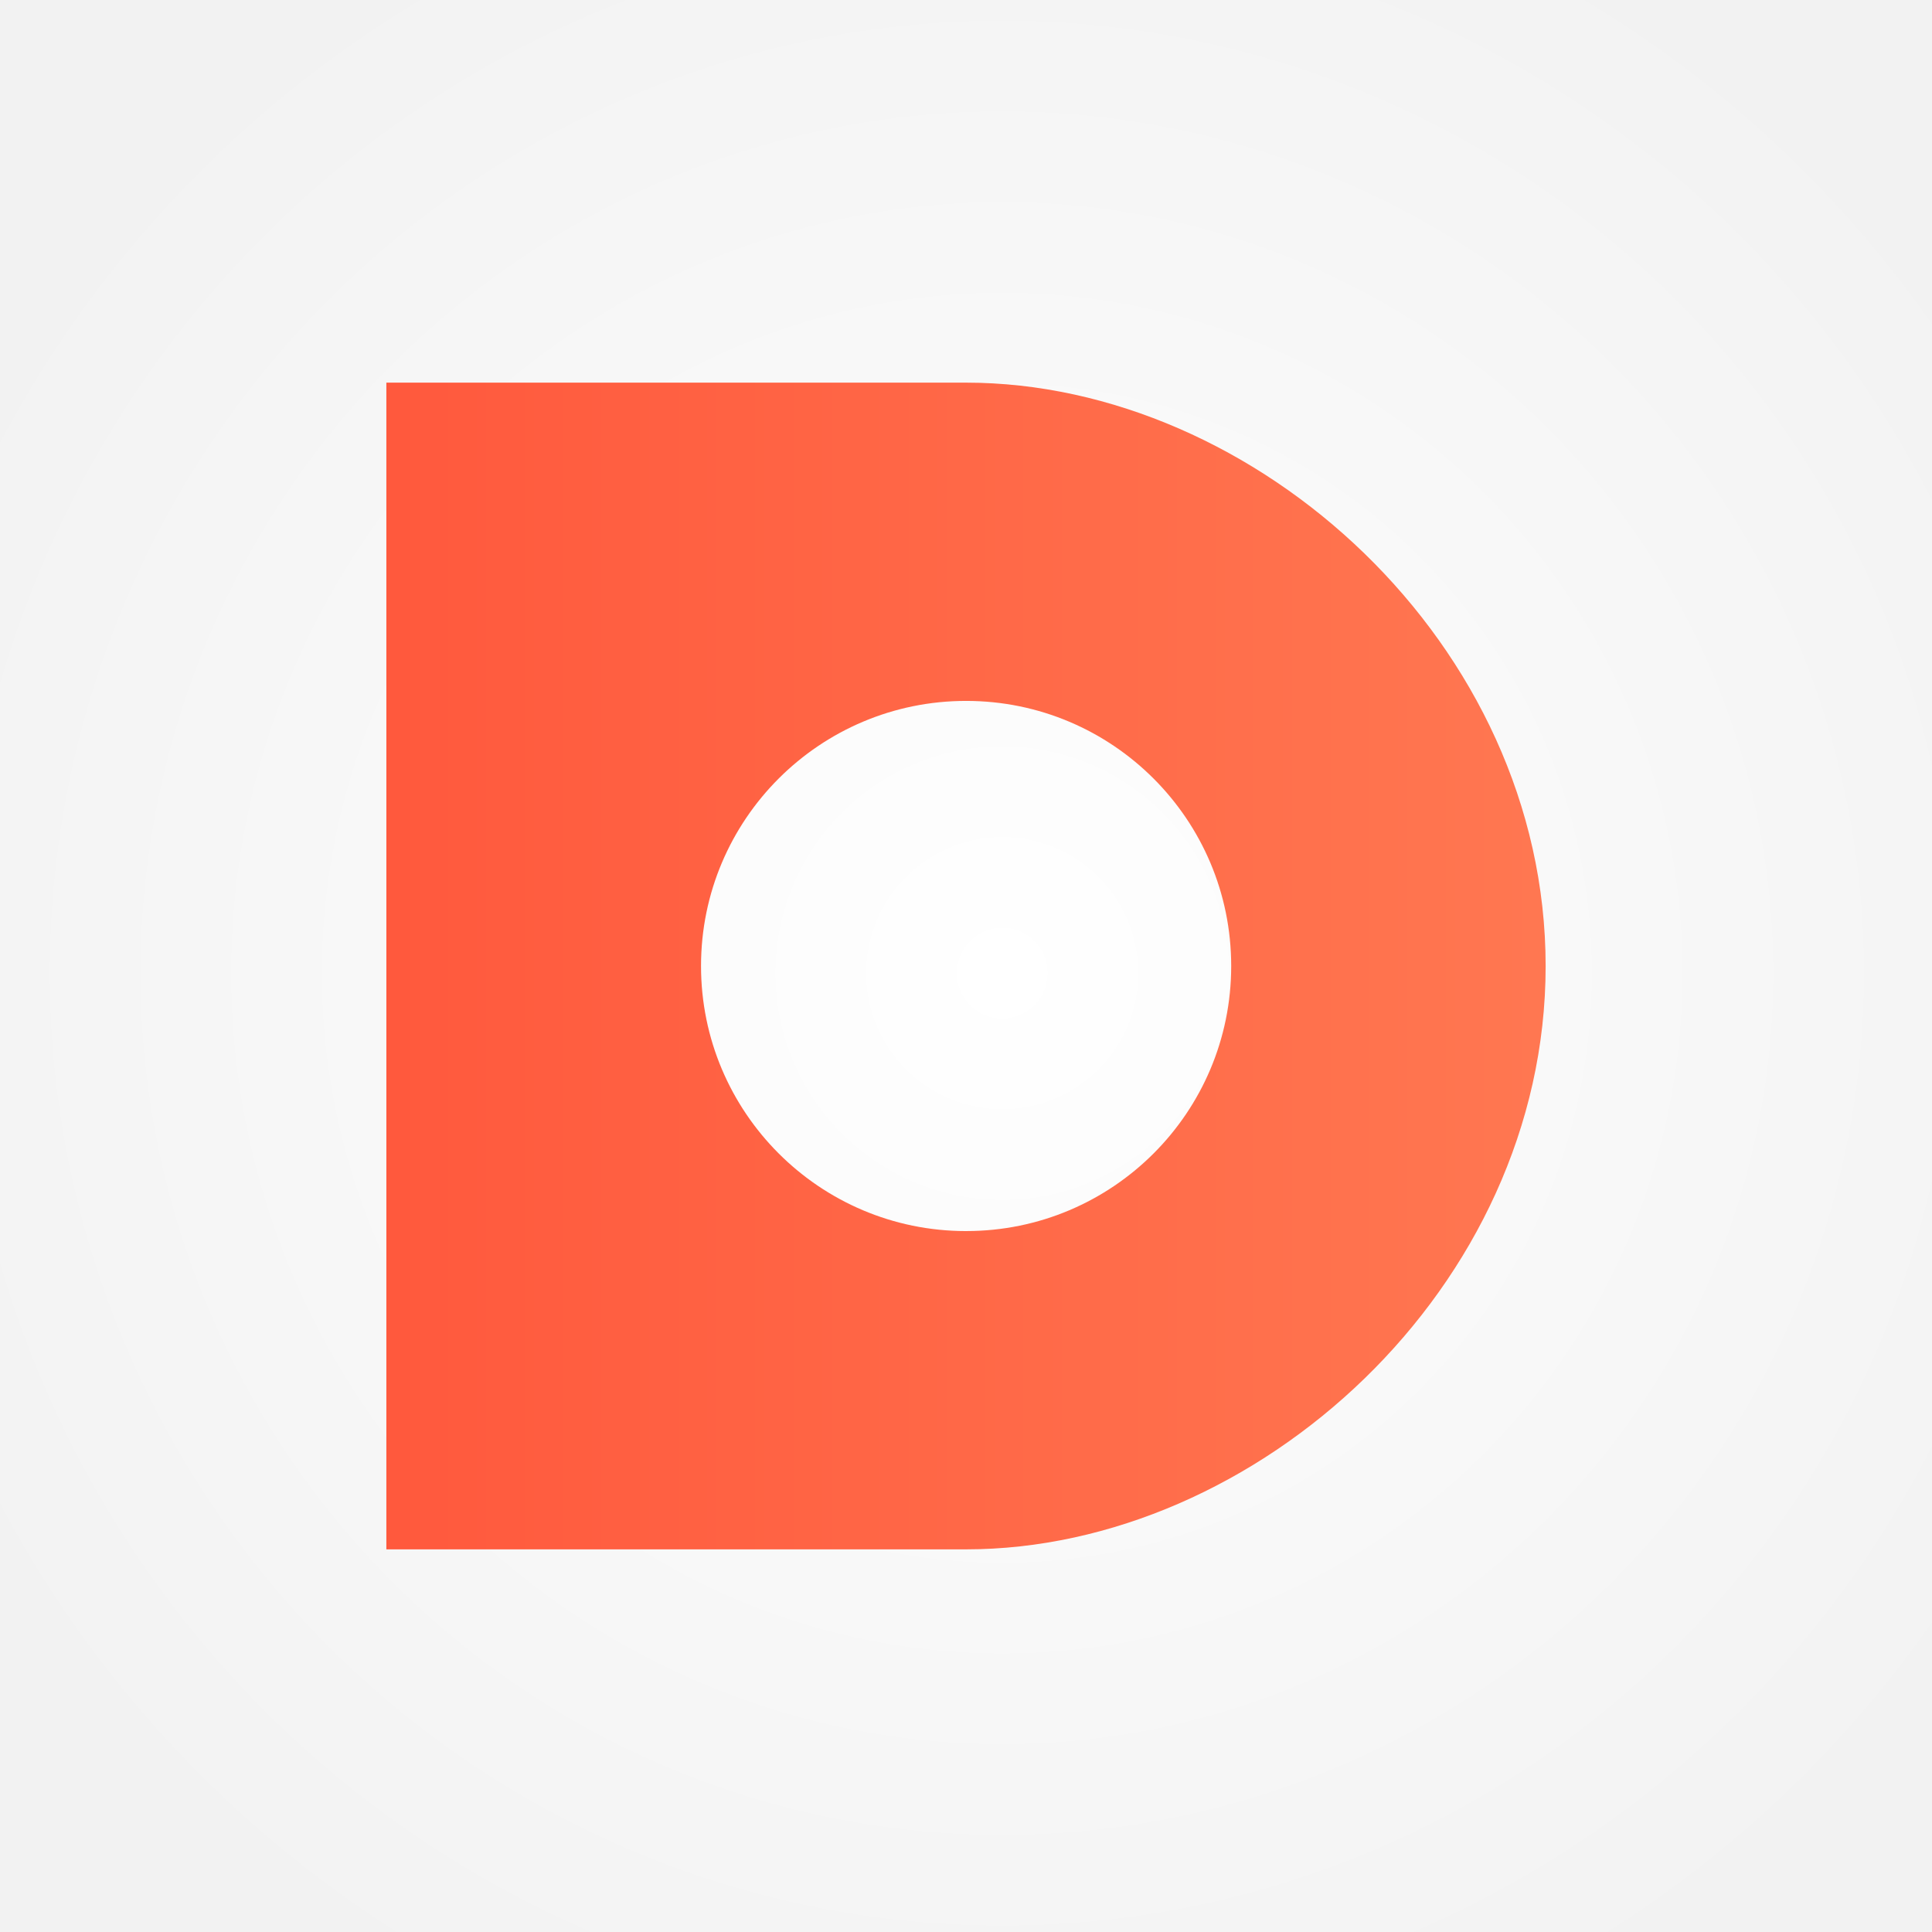
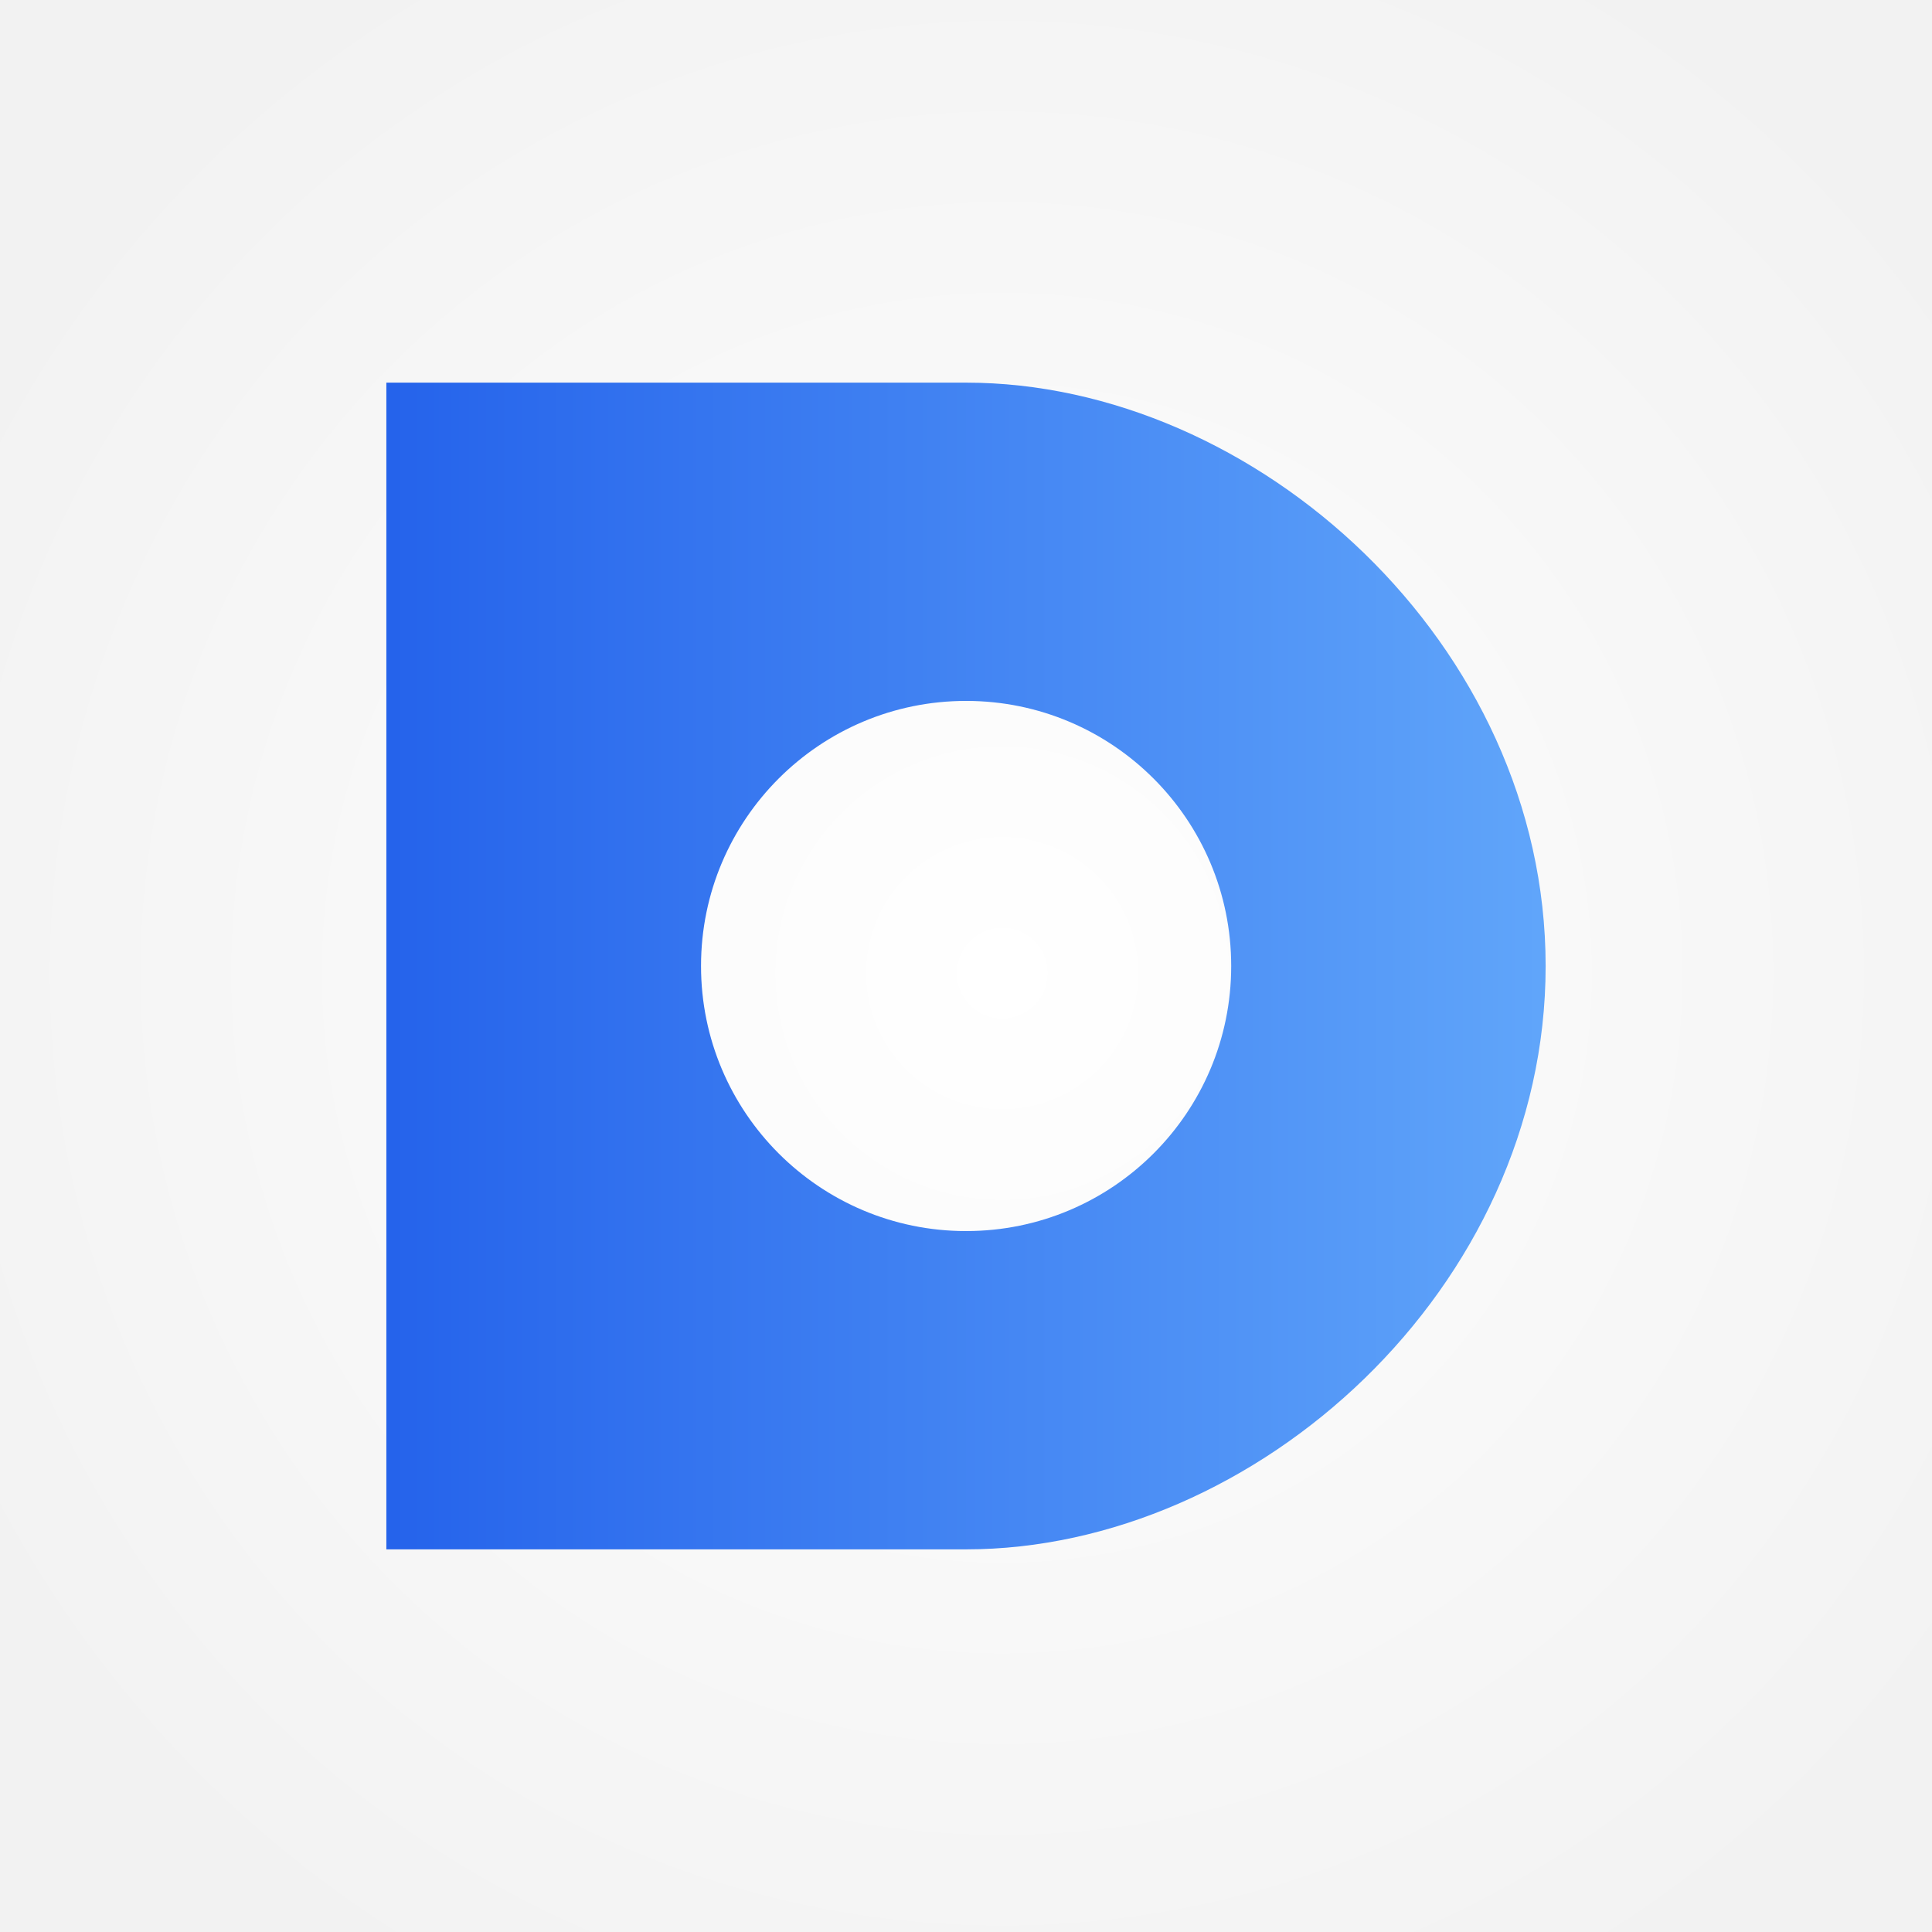
<svg xmlns="http://www.w3.org/2000/svg" width="147px" height="147px" viewBox="0 0 147 147" version="1.1">
  <defs>
    <radialGradient cx="50.831%" cy="50%" fx="50.831%" fy="50%" r="48.895%" gradientTransform="translate(0.508313,0.5),scale(0.466321,1),rotate(89.3432),translate(-0.508313,-0.5)" id="radialGradient-1">
      <stop stop-color="#FFFFFF" offset="0%" />
      <stop stop-color="#F2F2F2" offset="100%" />
    </radialGradient>
    <linearGradient x1="0%" y1="50%" x2="100%" y2="50%" id="linearGradient-2">
-       <stop stop-color="#FF593D" offset="0%" />
-       <stop stop-color="#FF7751" offset="100%" />
+       <stop stop-color="#2563EB" offset="0%" />
+       <stop stop-color="#60A5FA" offset="100%" />
    </linearGradient>
  </defs>
  <g id="Page-1" stroke="none" stroke-width="1" fill="none" fill-rule="evenodd">
    <g id="Artboard">
      <rect id="Rectangle" fill="url(#radialGradient-1)" x="-120" y="-16" width="386" height="180" />
      <g id="1559836068-datoicon" transform="translate(29, 29)" fill-rule="nonzero" fill="url(#linearGradient-2)">
        <path d="M44.501,0.114 L0.397,0.114 L0.397,88.886 L44.501,88.886 C66.558,88.886 88.603,69.013 88.603,44.506 C88.603,20 66.558,0.114 44.501,0.114 Z M44.501,64.669 C33.361,64.665 24.335,55.631 24.339,44.491 C24.343,33.352 33.377,24.326 44.517,24.33 C55.655,24.334 64.682,33.367 64.678,44.506 C64.679,55.641 55.653,64.668 44.517,64.668 C44.512,64.669 44.506,64.669 44.501,64.669 Z" id="Shape" />
      </g>
    </g>
  </g>
</svg>
